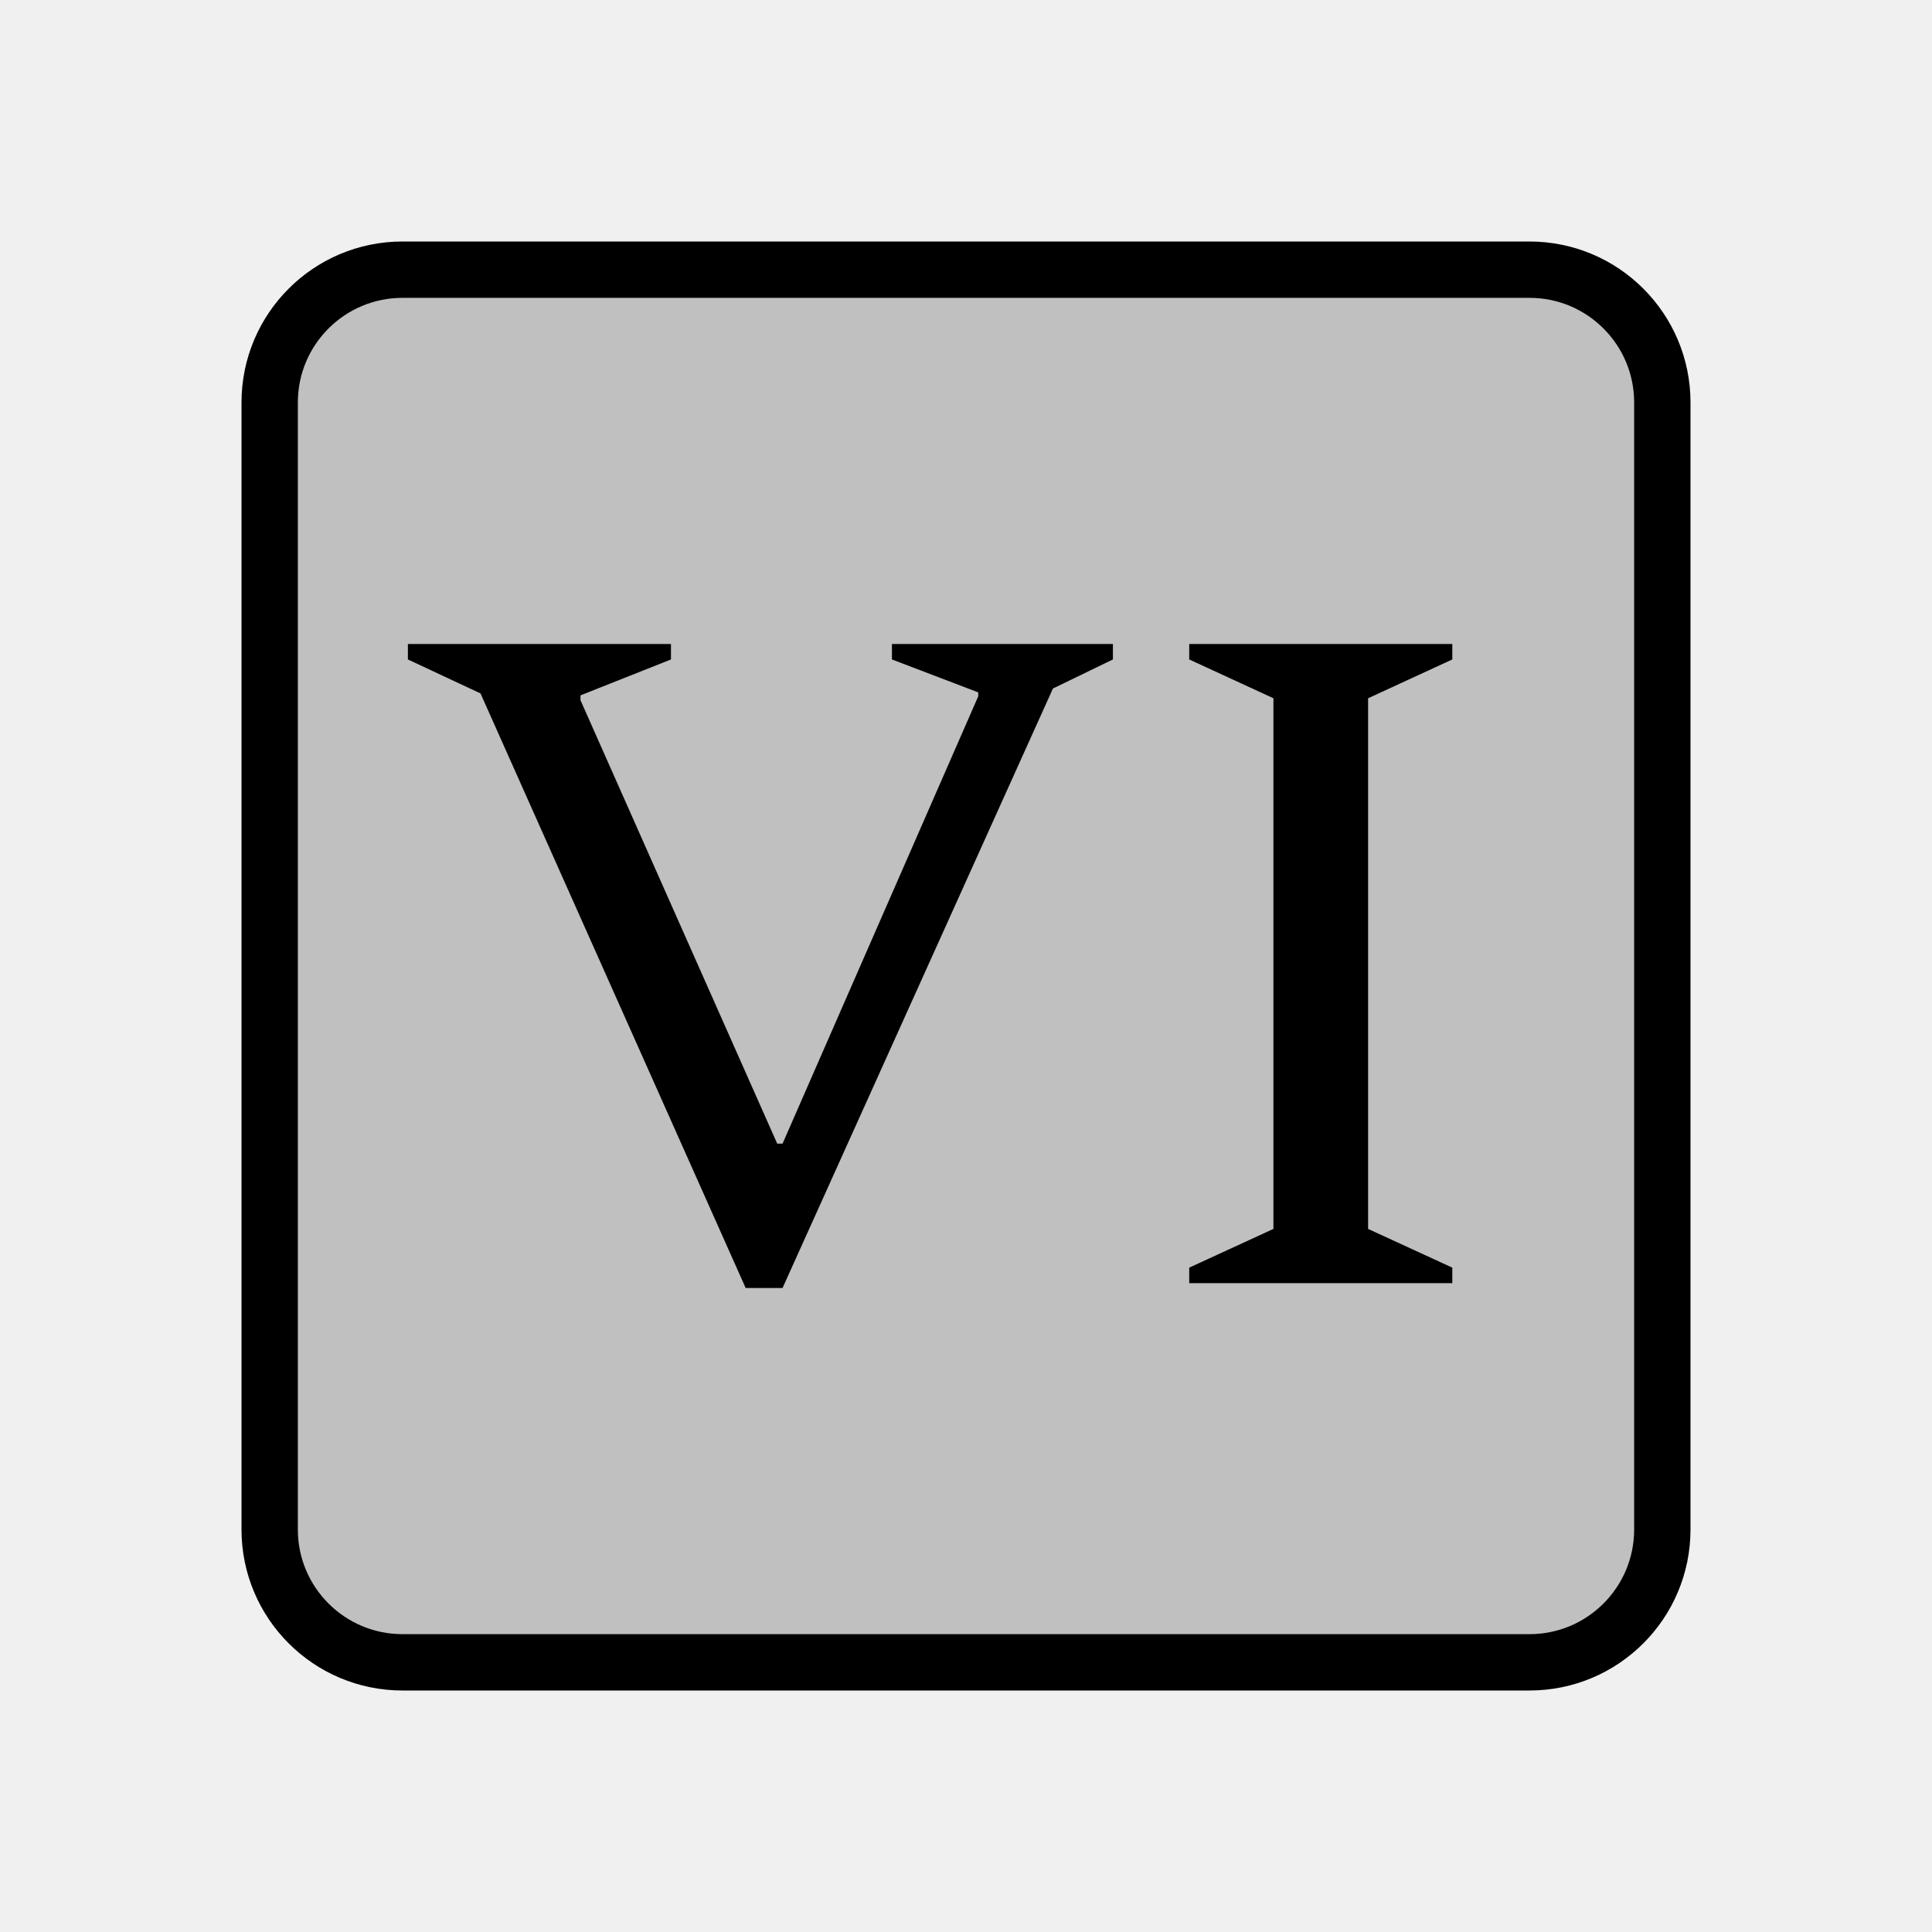
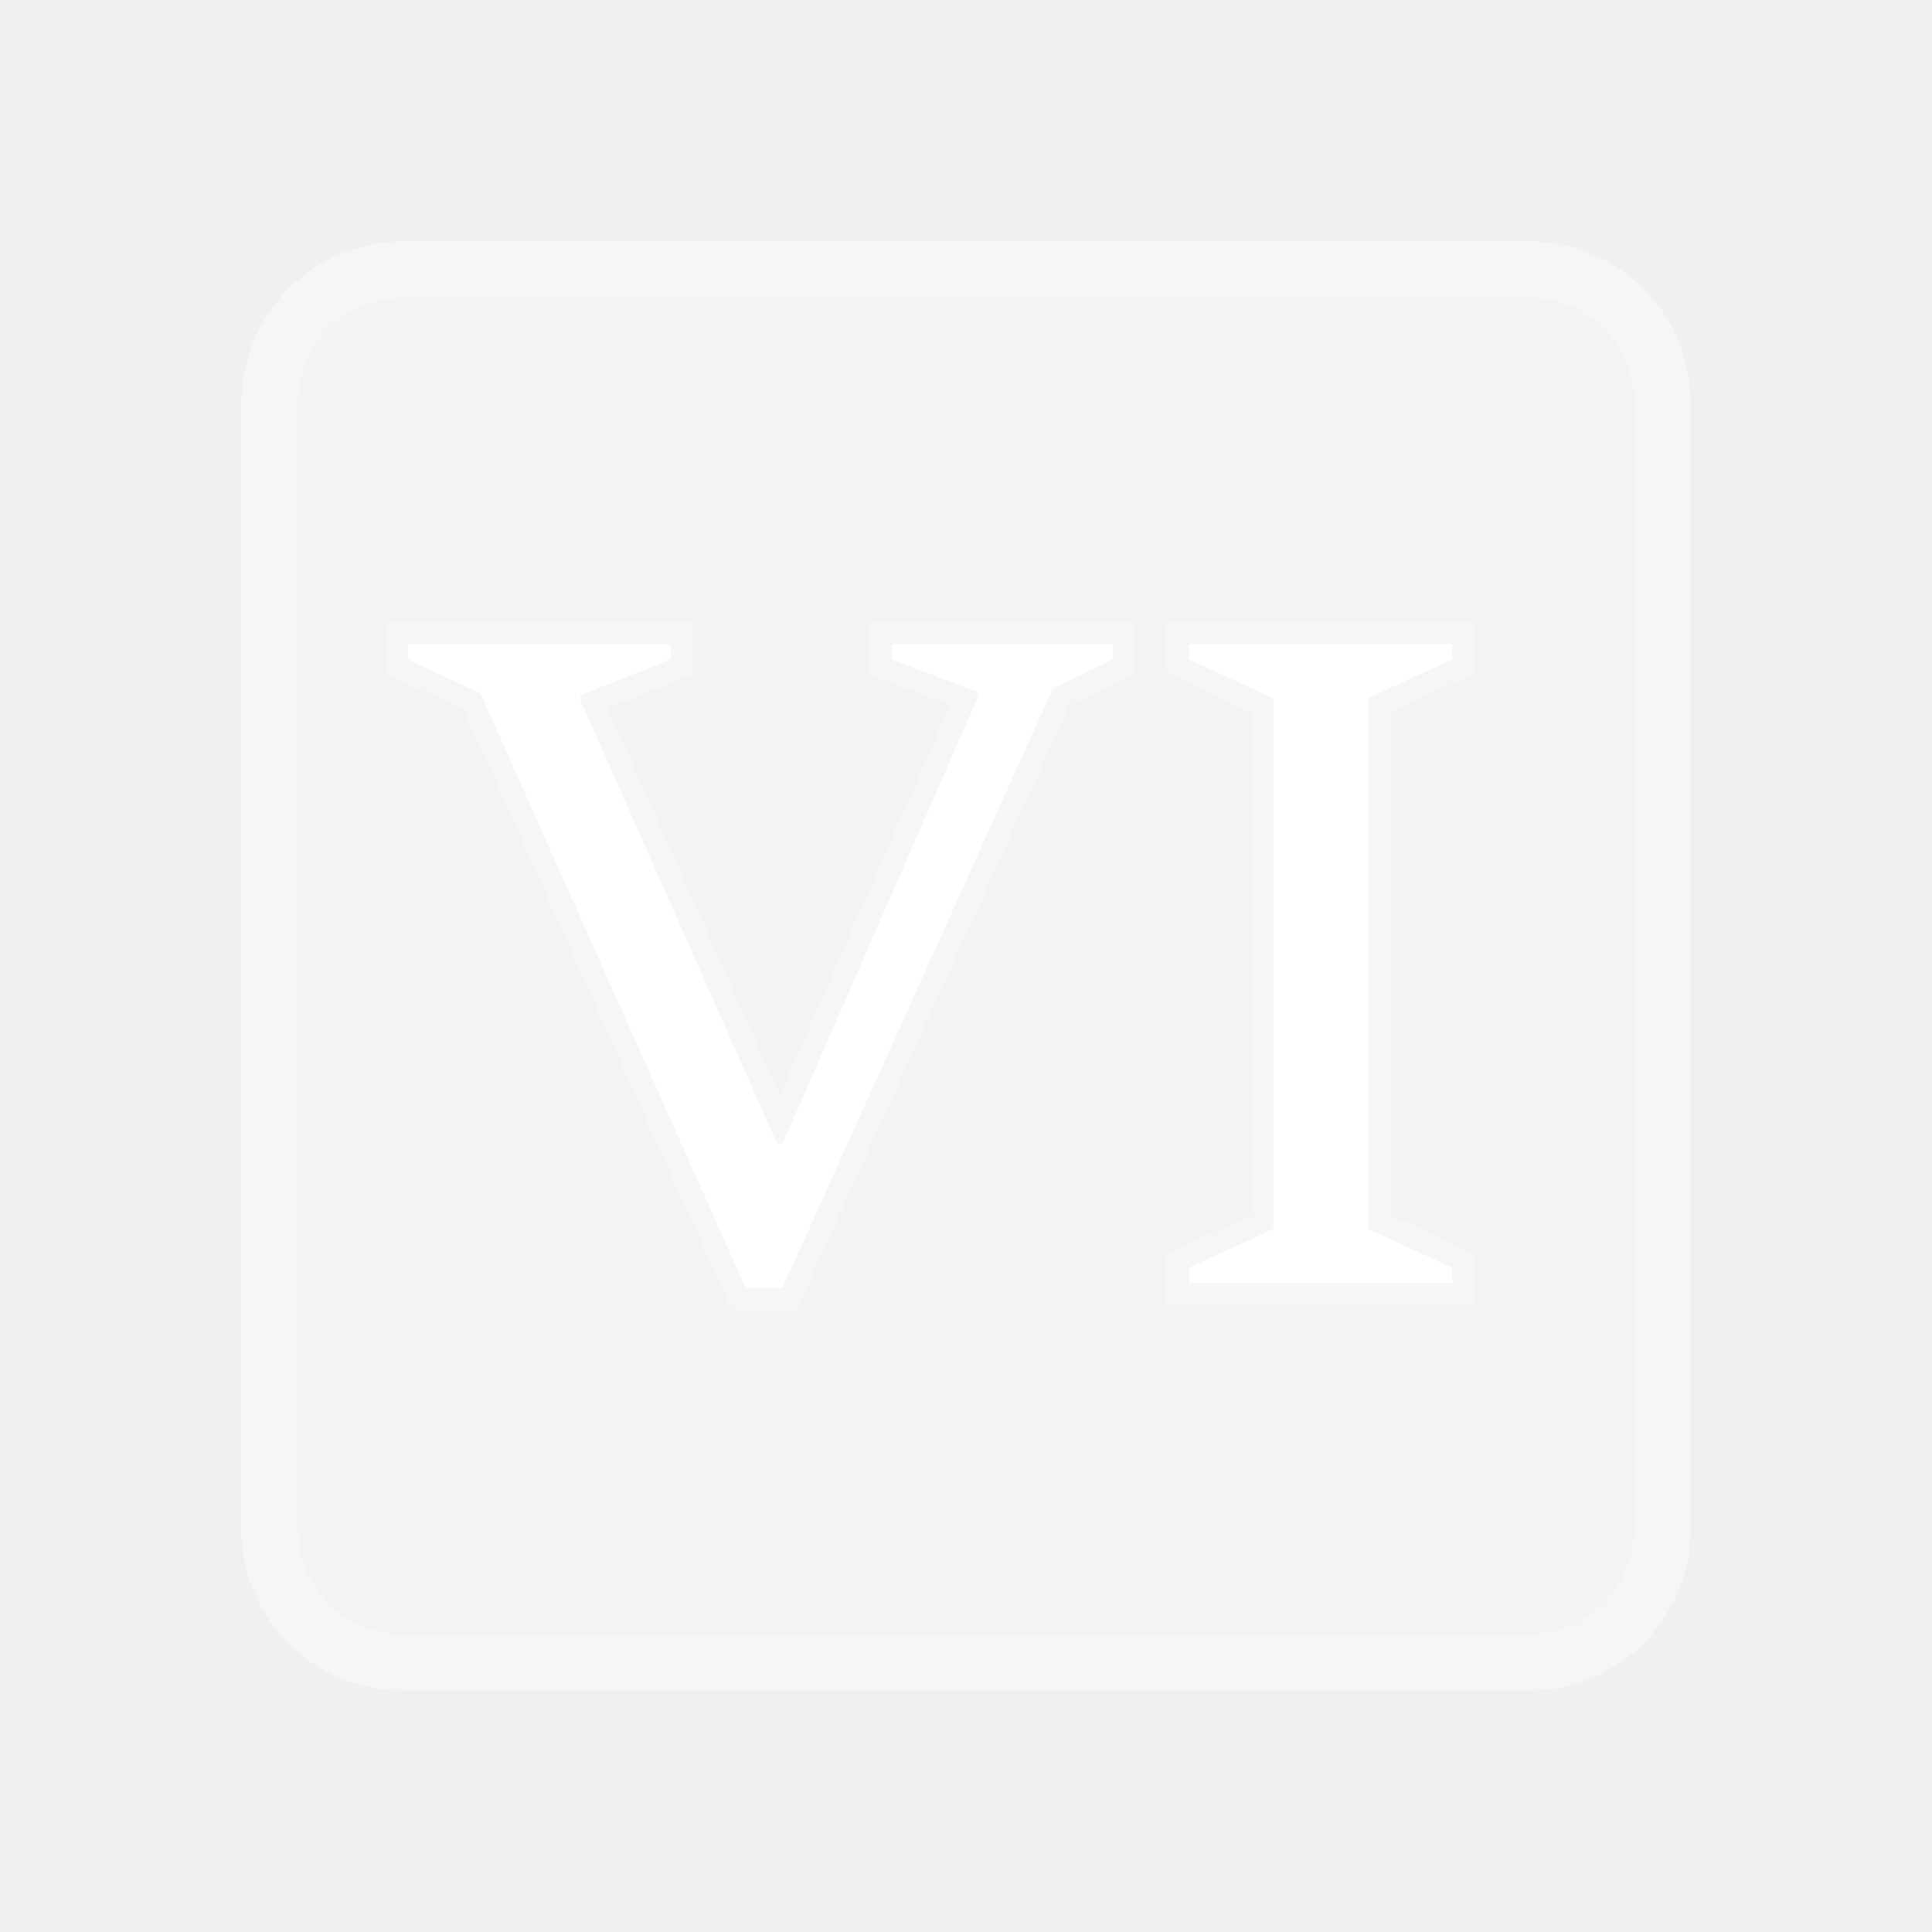
<svg xmlns="http://www.w3.org/2000/svg" width="24" height="24" viewBox="0 0 24 24" fill="none">
-   <g transform="translate(3 3)">
-     <rect id="Rectangle 22" x="0.35" y="0.35" width="17.3" height="17.3" rx="1.65" fill="currentColor" fill-opacity="0.2" stroke="currentColor" stroke-width="0.7" />
-     <g id="VI">
-       <path d="M6.263 13L2.969 5.614L2.067 5.192V5H5.335V5.192L4.211 5.638V5.698L6.655 11.207H6.721L9.152 5.65V5.601L8.08 5.192V5H10.825V5.192L10.08 5.553L6.721 13H6.263Z" fill="currentColor" />
-       <path d="M11.773 12.94V12.747L12.819 12.266V5.674L11.773 5.192V5H15.041V5.192L13.995 5.674V12.266L15.041 12.747V12.94H11.773Z" fill="currentColor" />
-     </g>
-   </g>
+   <rect x="3" y="3" width="18" height="18" rx="2" fill="white" fill-opacity="0.2" />
+   <rect x="3.35" y="3.35" width="17.3" height="17.3" rx="1.65" stroke="white" stroke-opacity="0.24" stroke-width="0.7" />
+   <path d="M9.262 16L5.968 8.614L5.066 8.192V8H8.334V8.192L7.21 8.638V8.698L9.654 14.207H9.72L12.151 8.65V8.601L11.079 8.192V8H13.824V8.192L13.079 8.553L9.72 16H9.262Z" fill="white" />
+   <path d="M14.772 15.94V15.747L15.818 15.266V8.674L14.772 8.192V8H18.04V8.192L16.994 8.674V15.266L18.04 15.747V15.94H14.772Z" fill="white" />
+   <path d="M8.471 7.864V8.285L8.385 8.319L7.369 8.721L9.687 13.942L11.986 8.684L11.03 8.319L10.943 8.286V7.864H13.96V8.277L13.884 8.315L13.183 8.654L9.844 16.056L9.808 16.136H9.174L9.138 16.056L5.864 8.715L5.009 8.315L4.931 8.279V7.864H8.471ZM18.176 16.076H14.636V15.66L14.715 15.624L15.682 15.179V8.761L14.715 8.316L14.636 8.279V7.864H18.176V8.279L18.097 8.316L17.131 8.761V15.179L18.097 15.624L18.176 15.66V16.076Z" stroke="white" stroke-opacity="0.24" stroke-width="0.272" />
</svg>
